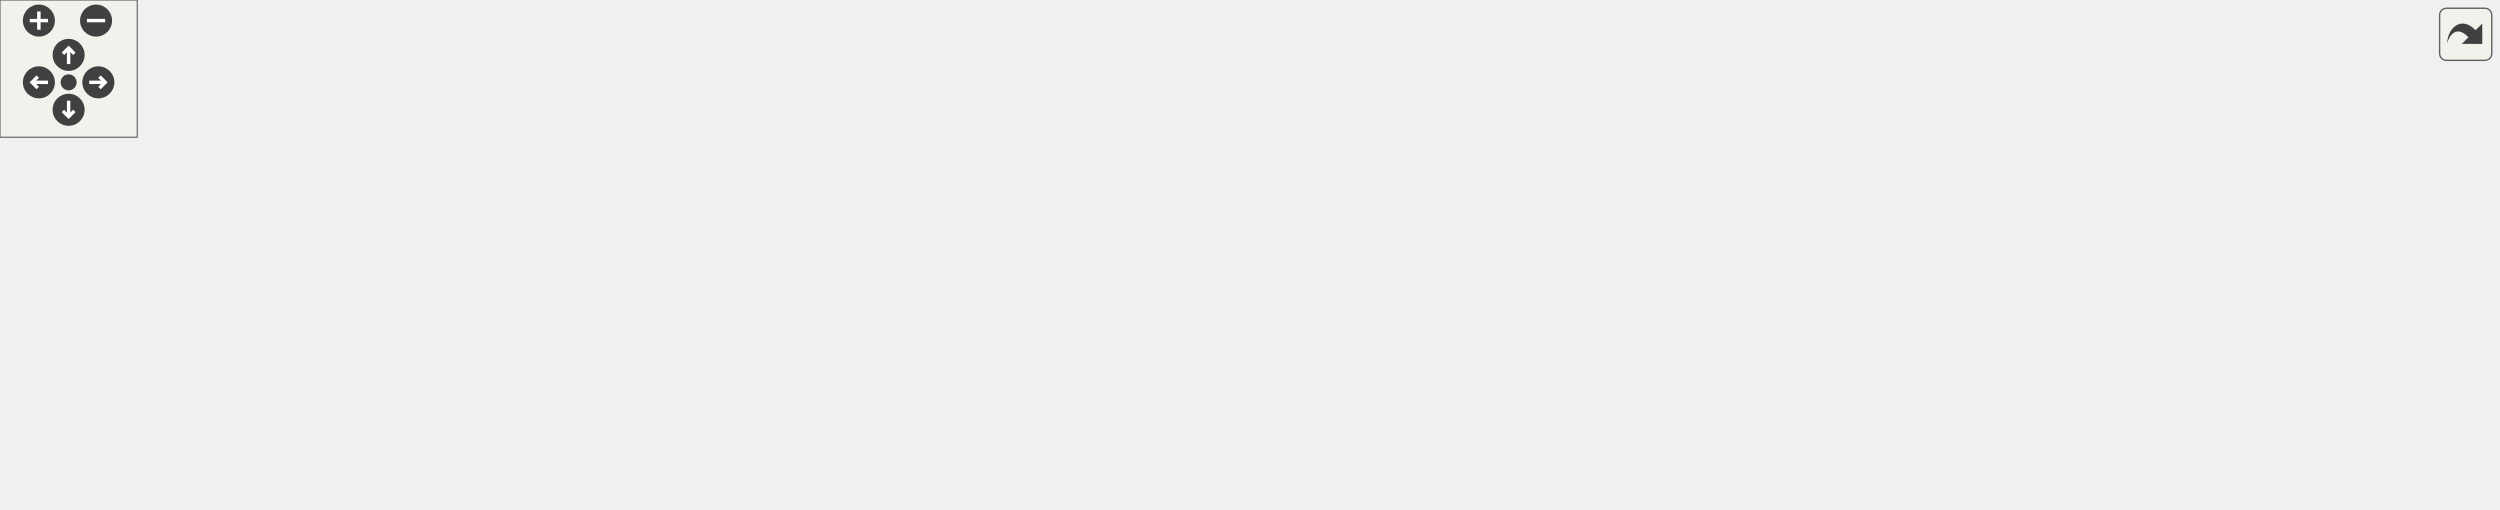
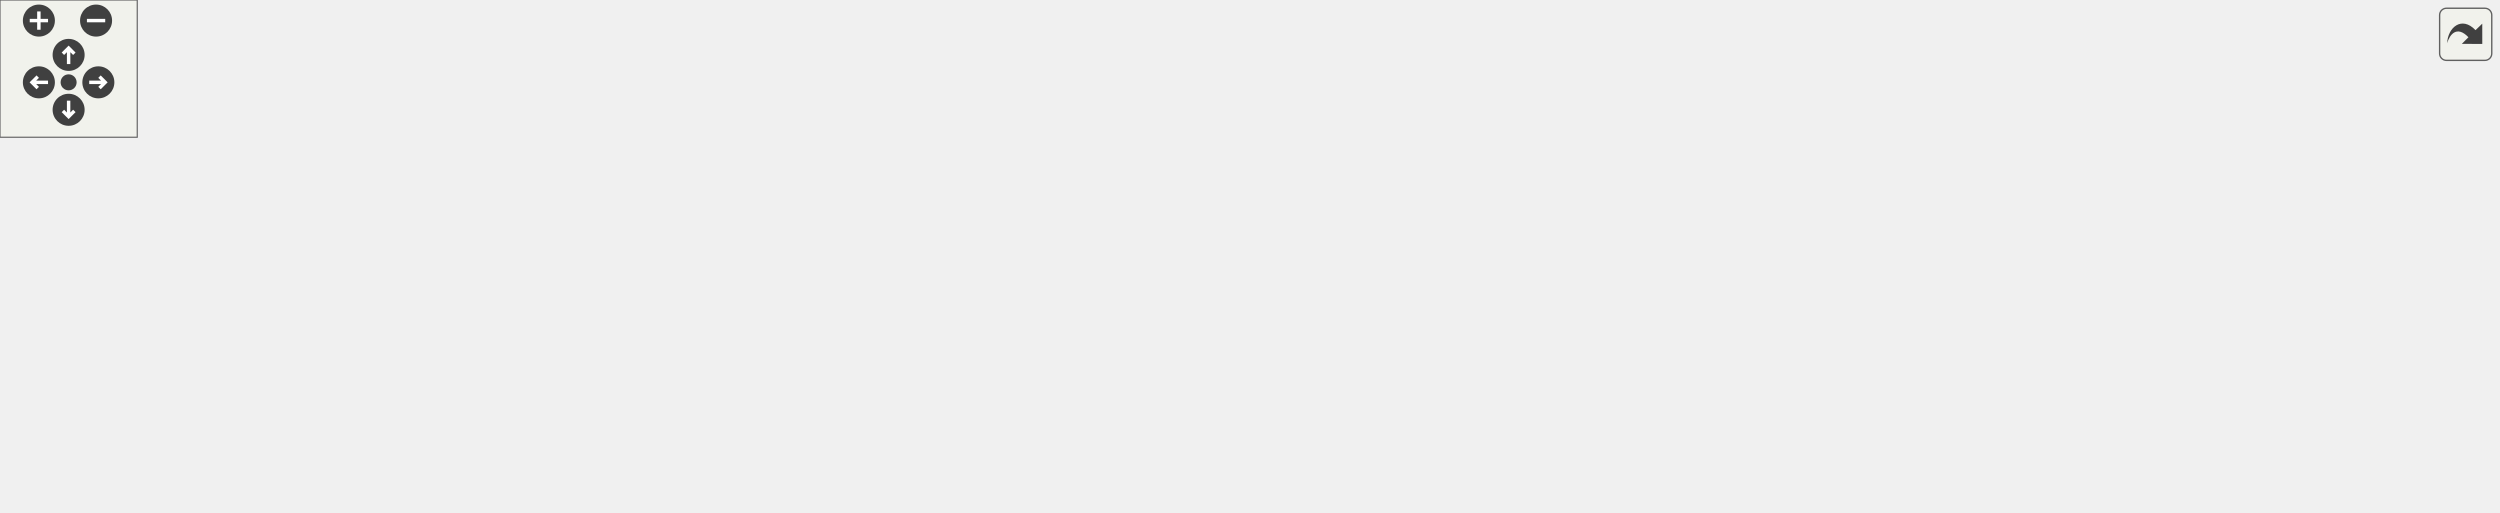
<svg xmlns="http://www.w3.org/2000/svg" xmlns:xlink="http://www.w3.org/1999/xlink" id="main" version="1.1" xml:space="preserve">
  <style type="text/css">
.edge:hover path { stroke: red; }
.edge:hover polygon { stroke: red; fill: red; }
</style>
  <defs>
    <circle id="rim" cx="0" cy="0" r="7" />
    <circle id="rim2" cx="0" cy="0" r="3.5" />
    <g id="zoomPlus">
      <use xlink:href="#rim" fill="#404040">
        <set attributeName="fill" to="#808080" begin="zoomplus.mouseover" end="zoomplus.mouseout" />
      </use>
      <path d="M-4,0h8M0,-4v8" fill="none" stroke="white" stroke-width="1.5" pointer-events="none" />
    </g>
    <g id="zoomMin">
      <use xlink:href="#rim" fill="#404040">
        <set attributeName="fill" to="#808080" begin="zoomminus.mouseover" end="zoomminus.mouseout" />
      </use>
      <path d="M-4,0h8" fill="none" stroke="white" stroke-width="1.5" pointer-events="none" />
    </g>
    <g id="dirArrow">
      <path fill="none" stroke="white" stroke-width="1.5" d="M0,-3.0v7 M-2.5,-0.5L0,-3.0L2.5,-0.5" />
    </g>
    <g id="resetDef">
      <use xlink:href="#rim2" fill="#404040">
        <set attributeName="fill" to="#808080" begin="reset.mouseover" end="reset.mouseout" />
      </use>
    </g>
  </defs>
  <svg id="graph" class="graph">
    <g id="viewport">
      <g id="node1" class="node">
        <g id="a_node1">
          <a xlink:title="Read the next line from the file.">
            <polygon fill="#bfbfbf" stroke="black" points="883,-79.5 883,-113.5 1092,-113.5 1092,-79.5 883,-79.5" />
            <text text-anchor="start" x="891" y="-99.9" font-family="Helvetica,sans-Serif" font-size="12.00">Markov::API::Concurrency</text>
            <text text-anchor="middle" x="987.5" y="-86.9" font-family="Helvetica,sans-Serif" font-size="12.00">::ThreadSharedListHandler::next</text>
          </a>
        </g>
      </g>
      <g id="node2" class="node">
        <g id="a_node2">
          <a xlink:href="class_markov_1_1_a_p_i_1_1_markov_passwords.html#a5f51b0fdb75101b797f38b08da84848e" target="_top" xlink:title="A single thread invoked by the Train function.">
            <polygon fill="none" stroke="black" points="647,-79.5 647,-113.5 847,-113.5 847,-79.5 647,-79.5" />
            <text text-anchor="start" x="655" y="-99.9" font-family="Helvetica,sans-Serif" font-size="12.00">Markov::API::MarkovPasswords</text>
            <text text-anchor="middle" x="747" y="-86.9" font-family="Helvetica,sans-Serif" font-size="12.00">::TrainThread</text>
          </a>
        </g>
      </g>
      <g id="edge1" class="edge">
        <path fill="none" stroke="midnightblue" d="M872.92,-96.5C864.37,-96.5 855.78,-96.5 847.33,-96.5" />
        <polygon fill="midnightblue" stroke="midnightblue" points="872.93,-100 882.93,-96.5 872.93,-93 872.93,-100" />
      </g>
      <g id="node3" class="node">
        <g id="a_node3">
          <a xlink:href="class_markov_1_1_a_p_i_1_1_markov_passwords.html#a2fd4423ae3850e258dcb6b11a7feb9b2" target="_top" xlink:title="Train the model with the dataset file.">
            <polygon fill="none" stroke="black" points="411,-79.5 411,-113.5 611,-113.5 611,-79.5 411,-79.5" />
            <text text-anchor="start" x="419" y="-99.9" font-family="Helvetica,sans-Serif" font-size="12.00">Markov::API::MarkovPasswords</text>
            <text text-anchor="middle" x="511" y="-86.9" font-family="Helvetica,sans-Serif" font-size="12.00">::Train</text>
          </a>
        </g>
      </g>
      <g id="edge2" class="edge">
        <path fill="none" stroke="midnightblue" d="M636.73,-96.5C628.15,-96.5 619.52,-96.5 611.02,-96.5" />
        <polygon fill="midnightblue" stroke="midnightblue" points="636.76,-100 646.76,-96.5 636.76,-93 636.76,-100" />
      </g>
      <g id="node4" class="node">
        <g id="a_node4">
          <a xlink:href="namespace_markov_1_1_markopy.html#a379628c09859652215496b63af2bcac9" target="_top" xlink:title=" ">
-             <polygon fill="none" stroke="black" points="0,-76.5 0,-110.5 170,-110.5 170,-76.5 0,-76.5" />
-             <text text-anchor="start" x="8" y="-96.9" font-family="Helvetica,sans-Serif" font-size="12.00">Markov::Markopy::BOOST</text>
-             <text text-anchor="middle" x="85" y="-83.9" font-family="Helvetica,sans-Serif" font-size="12.00">_PYTHON_MODULE</text>
+             <polygon fill="none" stroke="black" points="0,-129.5 0,-163.5 170,-163.5 170,-129.5 0,-129.5" />
+             <text text-anchor="start" x="8" y="-149.9" font-family="Helvetica,sans-Serif" font-size="12.00">Markov::Markopy::BOOST</text>
+             <text text-anchor="middle" x="85" y="-136.9" font-family="Helvetica,sans-Serif" font-size="12.00">_PYTHON_MODULE</text>
          </a>
        </g>
      </g>
      <g id="edge3" class="edge">
-         <path fill="none" stroke="midnightblue" d="M468.32,-117.98C442.26,-130.17 407.56,-144.23 375,-150.5 301.24,-164.7 279.27,-167.02 206,-150.5 172.03,-142.84 136.38,-124.39 112.86,-110.54" />
+         <path fill="none" stroke="midnightblue" d="M468.32,-117.98C442.26,-130.17 407.56,-144.23 375,-150.5 307,-163.59 228.34,-161.41 170.26,-156.61" />
        <polygon fill="midnightblue" stroke="midnightblue" points="469.99,-121.05 477.51,-113.58 466.98,-114.74 469.99,-121.05" />
      </g>
      <g id="node5" class="node">
        <g id="a_node5">
          <a xlink:href="class_markov_1_1_g_u_i_1_1_train.html#a6f74c2948379df5e7f0d8eba96c97fb0" target="_top" xlink:title=" ">
-             <polygon fill="none" stroke="black" points="227.5,-106.5 227.5,-140.5 353.5,-140.5 353.5,-106.5 227.5,-106.5" />
-             <text text-anchor="start" x="235.5" y="-126.9" font-family="Helvetica,sans-Serif" font-size="12.00">Markov::GUI::Train</text>
-             <text text-anchor="middle" x="290.5" y="-113.9" font-family="Helvetica,sans-Serif" font-size="12.00">::train</text>
+             <polygon fill="none" stroke="black" points="227.5,-53.5 227.5,-87.5 353.5,-87.5 353.5,-53.5 227.5,-53.5" />
+             <text text-anchor="start" x="235.5" y="-73.9" font-family="Helvetica,sans-Serif" font-size="12.00">Markov::GUI::Train</text>
+             <text text-anchor="middle" x="290.5" y="-60.9" font-family="Helvetica,sans-Serif" font-size="12.00">::train</text>
          </a>
        </g>
      </g>
      <g id="edge4" class="edge">
-         <path fill="none" stroke="midnightblue" d="M400.88,-109.98C384.64,-111.99 368.4,-114 353.58,-115.83" />
+         <path fill="none" stroke="midnightblue" d="M400.88,-83.52C384.64,-81.58 368.4,-79.65 353.58,-77.89" />
+         <polygon fill="midnightblue" stroke="midnightblue" points="400.64,-87.01 410.98,-84.72 401.46,-80.06 400.64,-87.01" />
+       </g>
+       <g id="node7" class="node">
+         <g id="a_node7">
+           <a xlink:href="class_markov_1_1_g_u_i_1_1_generate.html#af5f5d0fcc5530157d882e35e35d1649e" target="_top" xlink:title=" ">
+             <polygon fill="none" stroke="black" points="213.5,-0.5 213.5,-34.5 367.5,-34.5 367.5,-0.5 213.5,-0.5" />
+             <text text-anchor="start" x="221.5" y="-20.9" font-family="Helvetica,sans-Serif" font-size="12.00">Markov::GUI::Generate</text>
+             <text text-anchor="middle" x="290.5" y="-7.9" font-family="Helvetica,sans-Serif" font-size="12.00">::train</text>
+           </a>
+         </g>
+       </g>
+       <g id="edge6" class="edge">
+         <path fill="none" stroke="midnightblue" d="M459.57,-75.7C434.33,-65.55 403.23,-53.42 375,-43.5 366.41,-40.48 357.25,-37.45 348.28,-34.57" />
+         <polygon fill="midnightblue" stroke="midnightblue" points="458.35,-78.98 468.93,-79.48 460.97,-72.49 458.35,-78.98" />
+       </g>
+       <g id="node8" class="node">
+         <g id="a_node8">
+           <a xlink:href="class_markov_1_1_a_p_i_1_1_model_matrix.html#af42d40d7a5c80f0dfe126a574a17f423" target="_top" xlink:title="Train the model with the dataset file.">
+             <polygon fill="none" stroke="black" points="206,-106.5 206,-140.5 375,-140.5 375,-106.5 206,-106.5" />
+             <text text-anchor="start" x="214" y="-126.9" font-family="Helvetica,sans-Serif" font-size="12.00">Markov::API::ModelMatrix</text>
+             <text text-anchor="middle" x="290.5" y="-113.9" font-family="Helvetica,sans-Serif" font-size="12.00">::Train</text>
+           </a>
+         </g>
+       </g>
+       <g id="edge8" class="edge">
+         <path fill="none" stroke="midnightblue" d="M400.85,-109.99C392.22,-111.05 383.58,-112.12 375.16,-113.16" />
        <polygon fill="midnightblue" stroke="midnightblue" points="401.48,-113.44 410.98,-108.74 400.63,-106.49 401.48,-113.44" />
      </g>
      <g id="node6" class="node">
        <g id="a_node6">
-           <a xlink:href="class_markov_1_1_g_u_i_1_1_generate.html#af5f5d0fcc5530157d882e35e35d1649e" target="_top" xlink:title=" ">
-             <polygon fill="none" stroke="black" points="213.5,-53.5 213.5,-87.5 367.5,-87.5 367.5,-53.5 213.5,-53.5" />
-             <text text-anchor="start" x="221.5" y="-73.9" font-family="Helvetica,sans-Serif" font-size="12.00">Markov::GUI::Generate</text>
-             <text text-anchor="middle" x="290.5" y="-60.9" font-family="Helvetica,sans-Serif" font-size="12.00">::train</text>
+           <a xlink:href="classbase_1_1_base_c_l_i.html#a81415f28ab1efa8b74cb6d5fe063a2d3" target="_top" xlink:title=" ">
+             <polygon fill="none" stroke="black" points="12,-34 12,-55 158,-55 158,-34 12,-34" />
+             <text text-anchor="middle" x="85" y="-41.4" font-family="Helvetica,sans-Serif" font-size="12.00">base.BaseCLI.process</text>
          </a>
        </g>
      </g>
      <g id="edge5" class="edge">
-         <path fill="none" stroke="midnightblue" d="M400.71,-83.5C389.51,-82.16 378.32,-80.83 367.59,-79.55" />
-         <polygon fill="midnightblue" stroke="midnightblue" points="400.64,-87.01 410.98,-84.72 401.46,-80.06 400.64,-87.01" />
-       </g>
-       <g id="node7" class="node">
-         <g id="a_node7">
-           <a xlink:href="class_markov_1_1_a_p_i_1_1_model_matrix.html#af42d40d7a5c80f0dfe126a574a17f423" target="_top" xlink:title="Train the model with the dataset file.">
-             <polygon fill="none" stroke="black" points="206,-0.5 206,-34.5 375,-34.5 375,-0.5 206,-0.5" />
-             <text text-anchor="start" x="214" y="-20.9" font-family="Helvetica,sans-Serif" font-size="12.00">Markov::API::ModelMatrix</text>
-             <text text-anchor="middle" x="290.5" y="-7.9" font-family="Helvetica,sans-Serif" font-size="12.00">::Train</text>
-           </a>
-         </g>
-       </g>
-       <g id="edge6" class="edge">
-         <path fill="none" stroke="midnightblue" d="M457.74,-75.6C432.81,-65.83 402.49,-54.23 375,-44.5 365.66,-41.2 355.69,-37.83 345.99,-34.64" />
-         <polygon fill="midnightblue" stroke="midnightblue" points="456.77,-78.98 467.36,-79.39 459.33,-72.47 456.77,-78.98" />
+         <path fill="none" stroke="midnightblue" d="M217.16,-61.26C197.99,-58.81 177.29,-56.16 158.13,-53.72" />
+         <polygon fill="midnightblue" stroke="midnightblue" points="216.97,-64.76 227.34,-62.56 217.86,-57.82 216.97,-64.76" />
      </g>
      <g id="edge7" class="edge">
-         <path fill="none" stroke="midnightblue" d="M224.61,-37.96C218.3,-40.1 212.01,-42.3 206,-44.5 178.94,-54.38 148.94,-66.63 125.71,-76.41" />
-         <polygon fill="midnightblue" stroke="midnightblue" points="226.13,-41.13 234.5,-34.64 223.91,-34.5 226.13,-41.13" />
+         <path fill="none" stroke="midnightblue" d="M203.17,-28.95C188.21,-30.94 172.8,-32.98 158.27,-34.91" />
+         <polygon fill="midnightblue" stroke="midnightblue" points="203.98,-32.38 213.43,-27.59 203.06,-25.44 203.98,-32.38" />
+       </g>
+       <g id="edge9" class="edge">
+         <path fill="none" stroke="midnightblue" d="M195.89,-134.08C187.36,-135.04 178.75,-136.02 170.31,-136.97" />
+         <polygon fill="midnightblue" stroke="midnightblue" points="196.3,-137.56 205.85,-132.95 195.52,-130.6 196.3,-137.56" />
      </g>
    </g>
  </svg>
  <g id="navigator" transform="translate(0 0)" fill="#404254">
    <rect fill="#f2f5e9" fill-opacity="0.5" stroke="#606060" stroke-width=".5" x="0" y="0" width="60" height="60" />
    <use id="zoomplus" xlink:href="#zoomPlus" x="17" y="9" />
    <use id="zoomminus" xlink:href="#zoomMin" x="42" y="9" />
    <use id="reset" xlink:href="#resetDef" x="30" y="36" />
    <g id="arrowUp" xlink:href="#dirArrow" transform="translate(30 24)">
      <use xlink:href="#rim" fill="#404040">
        <set attributeName="fill" to="#808080" begin="arrowUp.mouseover" end="arrowUp.mouseout" />
      </use>
      <path fill="none" stroke="white" stroke-width="1.5" d="M0,-3.0v7 M-2.5,-0.5L0,-3.0L2.5,-0.5" />
    </g>
    <g id="arrowRight" xlink:href="#dirArrow" transform="rotate(90) translate(36 -43)">
      <use xlink:href="#rim" fill="#404040">
        <set attributeName="fill" to="#808080" begin="arrowRight.mouseover" end="arrowRight.mouseout" />
      </use>
      <path fill="none" stroke="white" stroke-width="1.5" d="M0,-3.0v7 M-2.5,-0.5L0,-3.0L2.5,-0.5" />
    </g>
    <g id="arrowDown" xlink:href="#dirArrow" transform="rotate(180) translate(-30 -48)">
      <use xlink:href="#rim" fill="#404040">
        <set attributeName="fill" to="#808080" begin="arrowDown.mouseover" end="arrowDown.mouseout" />
      </use>
      <path fill="none" stroke="white" stroke-width="1.5" d="M0,-3.0v7 M-2.5,-0.5L0,-3.0L2.5,-0.5" />
    </g>
    <g id="arrowLeft" xlink:href="#dirArrow" transform="rotate(270) translate(-36 17)">
      <use xlink:href="#rim" fill="#404040">
        <set attributeName="fill" to="#808080" begin="arrowLeft.mouseover" end="arrowLeft.mouseout" />
      </use>
      <path fill="none" stroke="white" stroke-width="1.5" d="M0,-3.0v7 M-2.5,-0.5L0,-3.0L2.5,-0.5" />
    </g>
  </g>
  <svg viewBox="0 0 15 15" width="100%" height="30px" preserveAspectRatio="xMaxYMin meet">
    <g id="arrow_out" transform="scale(0.3 0.3)">
      <a xlink:href="class_markov_1_1_a_p_i_1_1_concurrency_1_1_thread_shared_list_handler_a068e1a9ff477de23a44c10230df416a5_icgraph_org.svg" target="_base">
        <rect id="button" ry="5" rx="5" y="6" x="6" height="38" width="38" fill="#f2f5e9" fill-opacity="0.5" stroke="#606060" stroke-width="1.0" />
        <path id="arrow" d="M 11.5,31.437 C 11.94,20.098 22.043,11.323 32.159,21.979 L 37.069,17.246 C 37.069,17.246 37.088,32 37.088,32 L 22.16,31.978 C 22.16,31.978 26.998,27.14 26.998,27.14 C 18.529,18.264 13.292,25.23 11.5,31.437 z" style="fill:#404040;" />
      </a>
    </g>
  </svg>
</svg>
